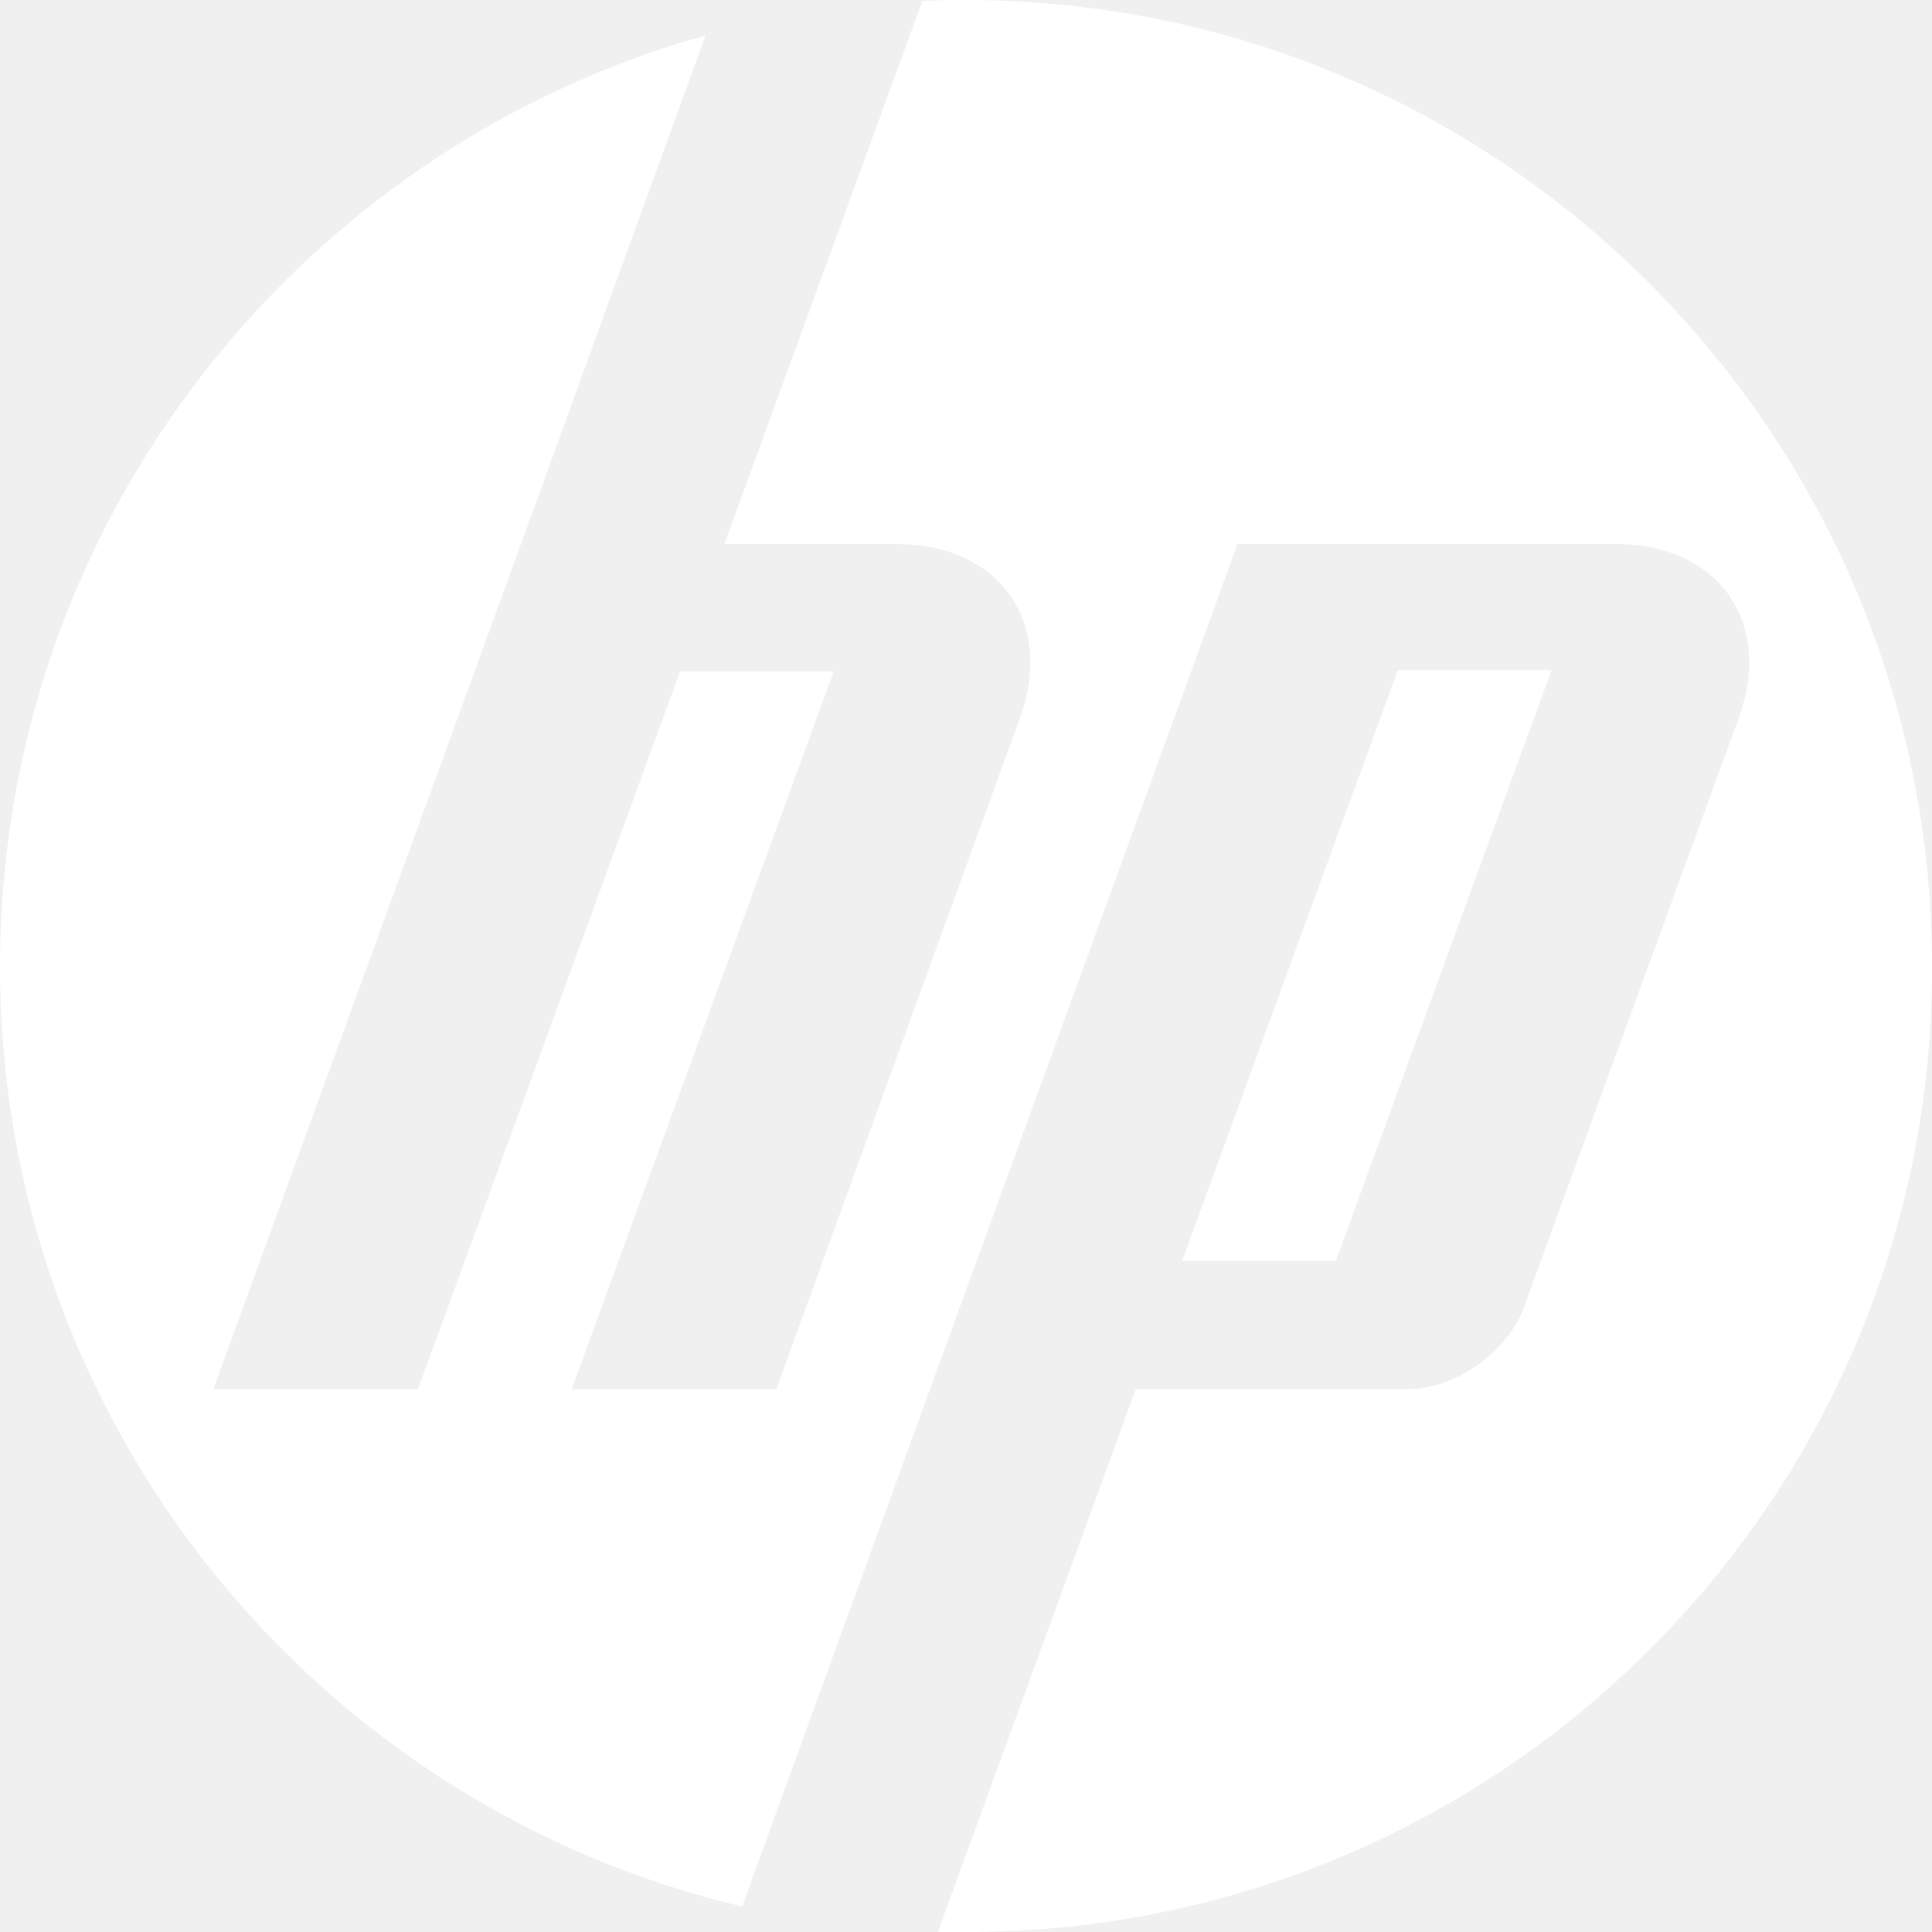
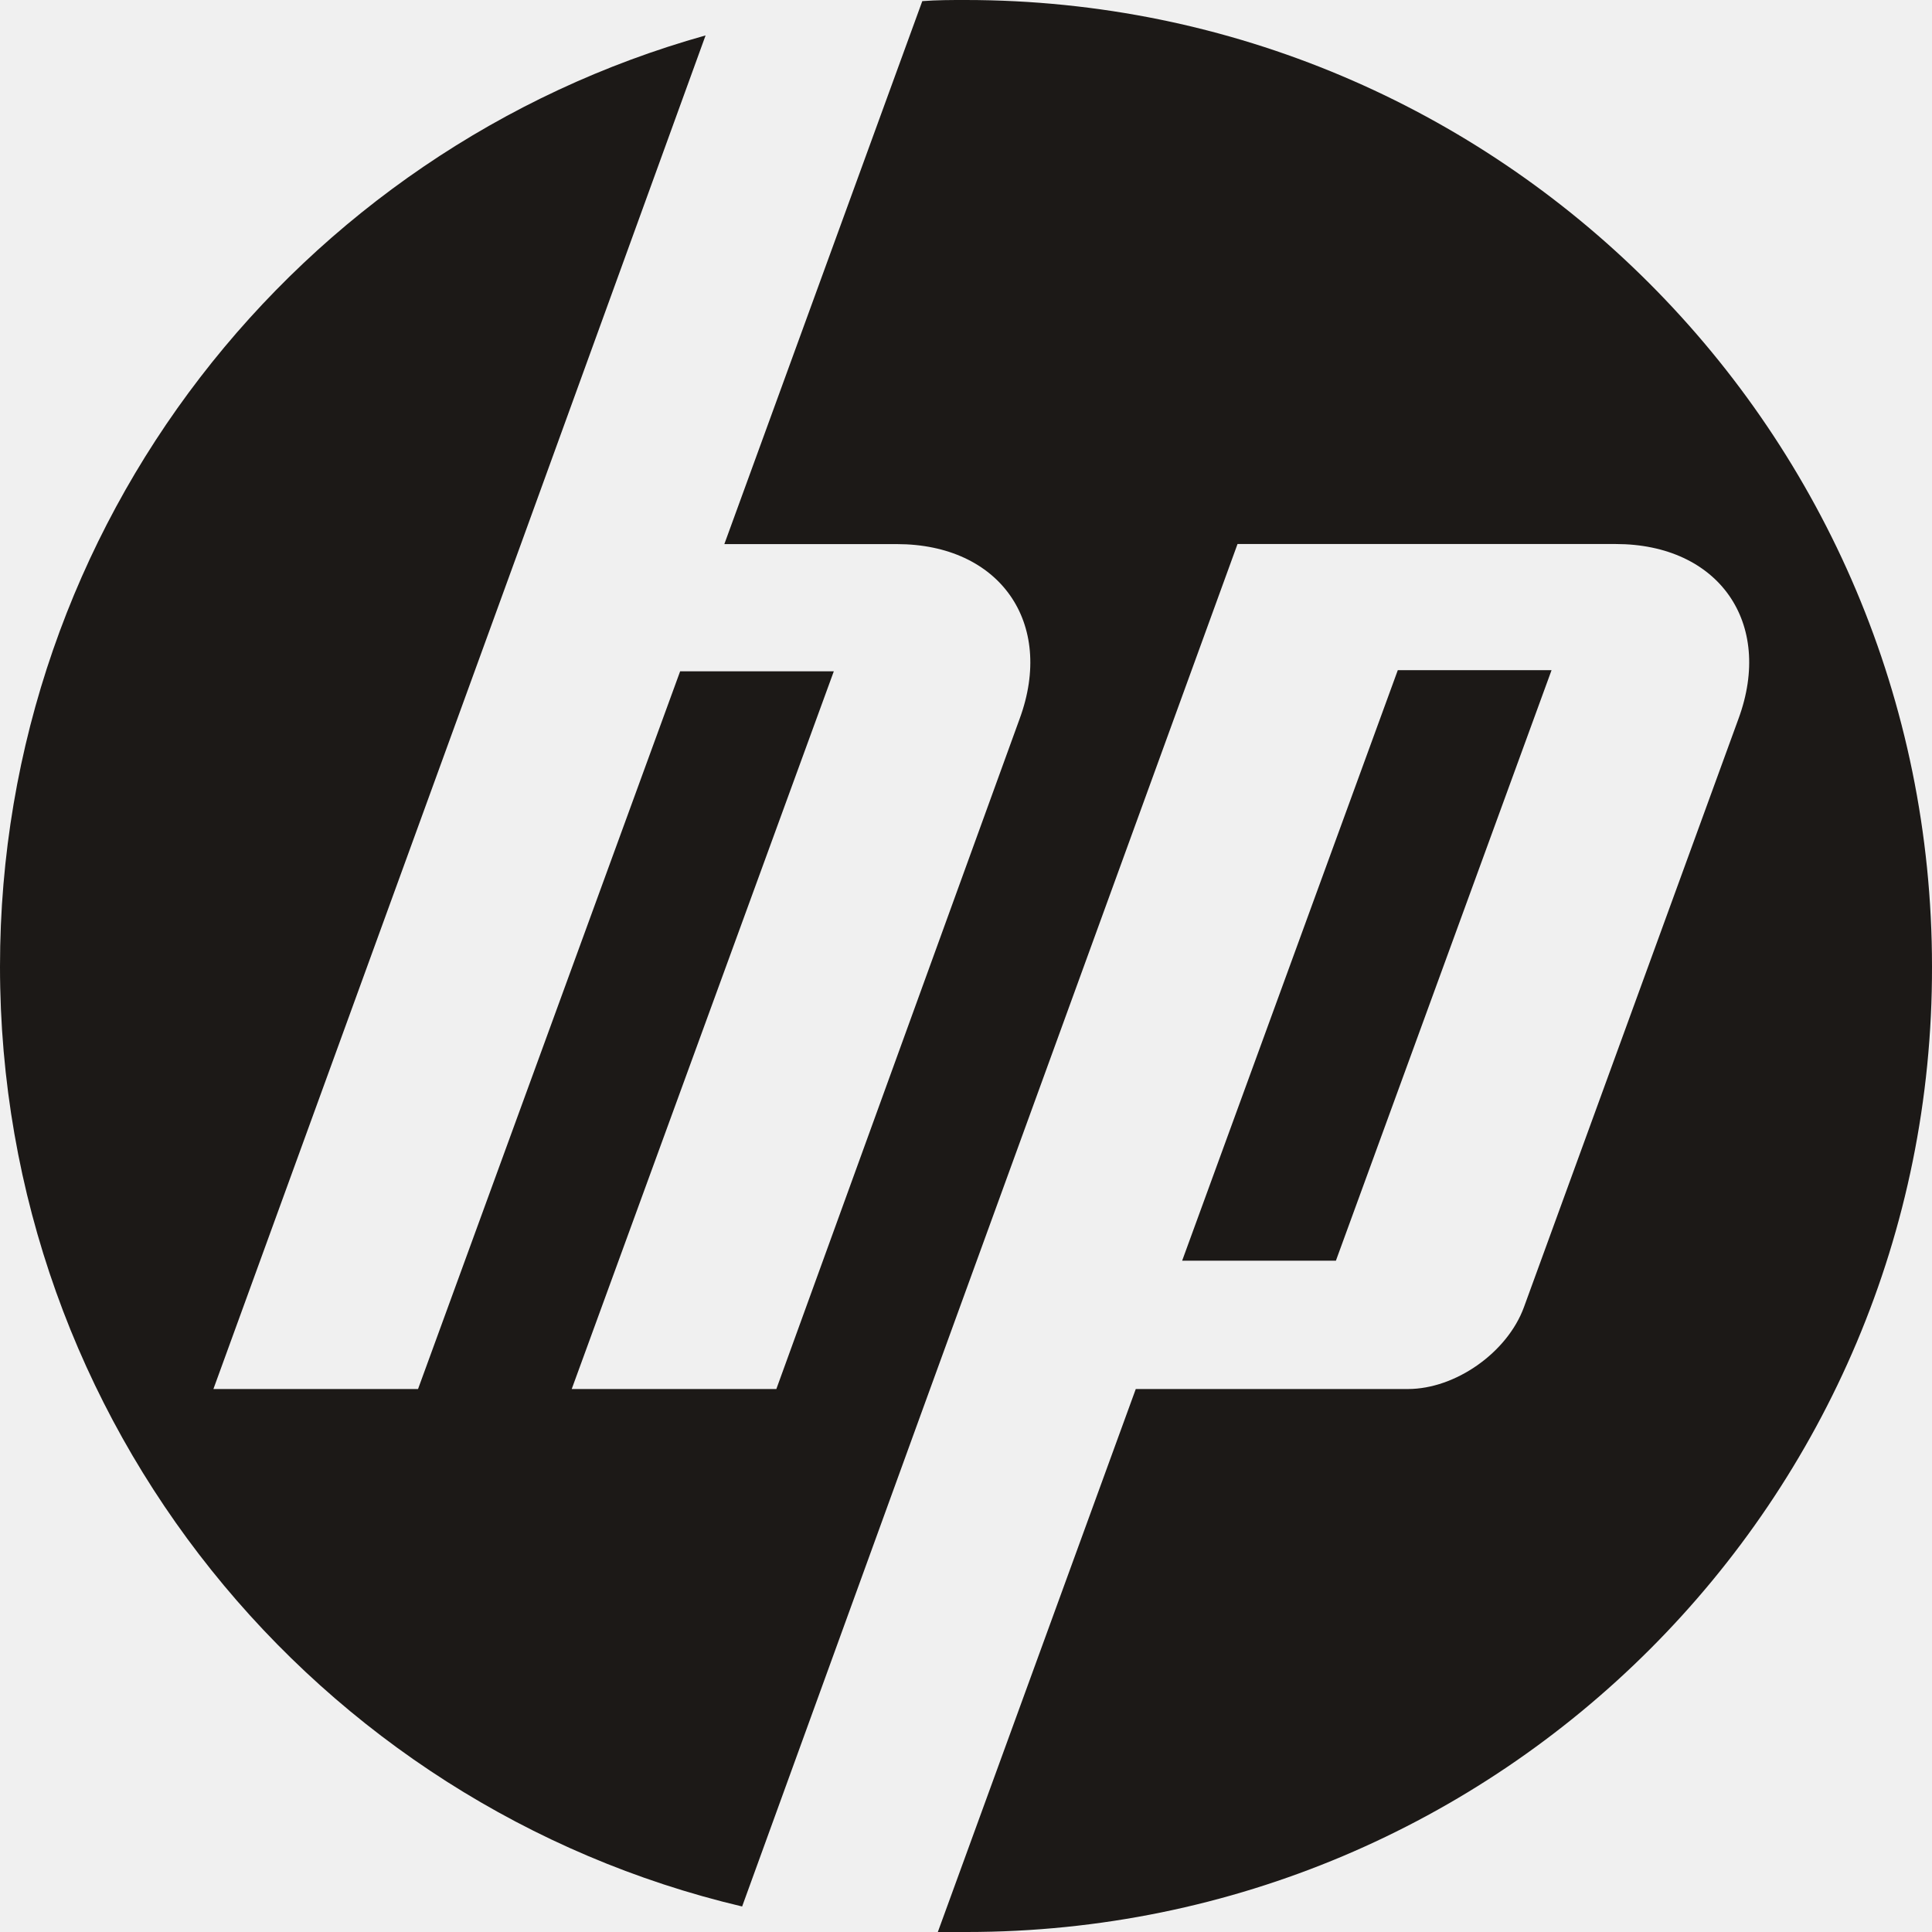
- <svg xmlns="http://www.w3.org/2000/svg" fill="#ffffff" role="img" viewBox="0 0 24 24">
+ <svg xmlns="http://www.w3.org/2000/svg" fill="#1C1917" role="img" viewBox="0 0 24 24">
  <path d="M12.007 24h-.357l2.459-6.745h3.38c.591 0 1.236-.453 1.442-1.017l2.665-7.309c.44-1.195-.247-2.171-1.525-2.171h-4.698l-3.929 10.798-2.225 6.127C3.929 22.434 0 17.681 0 12.007 0 6.498 3.709 1.855 8.765.44L6.471 6.759 2.651 17.255h2.542L8.449 8.339h1.909l-3.256 8.916H9.644l3.022-8.325c.44-1.195-.247-2.171-1.525-2.171h-2.143l2.459-6.745C11.636 0 11.815 0 11.993 0 18.628 0 24 5.372 24 12.007c.014 6.622-5.358 11.993-11.993 11.993zM19.274 8.325h-1.91l-2.679 7.336h1.91l2.679-7.336z" />
</svg>
